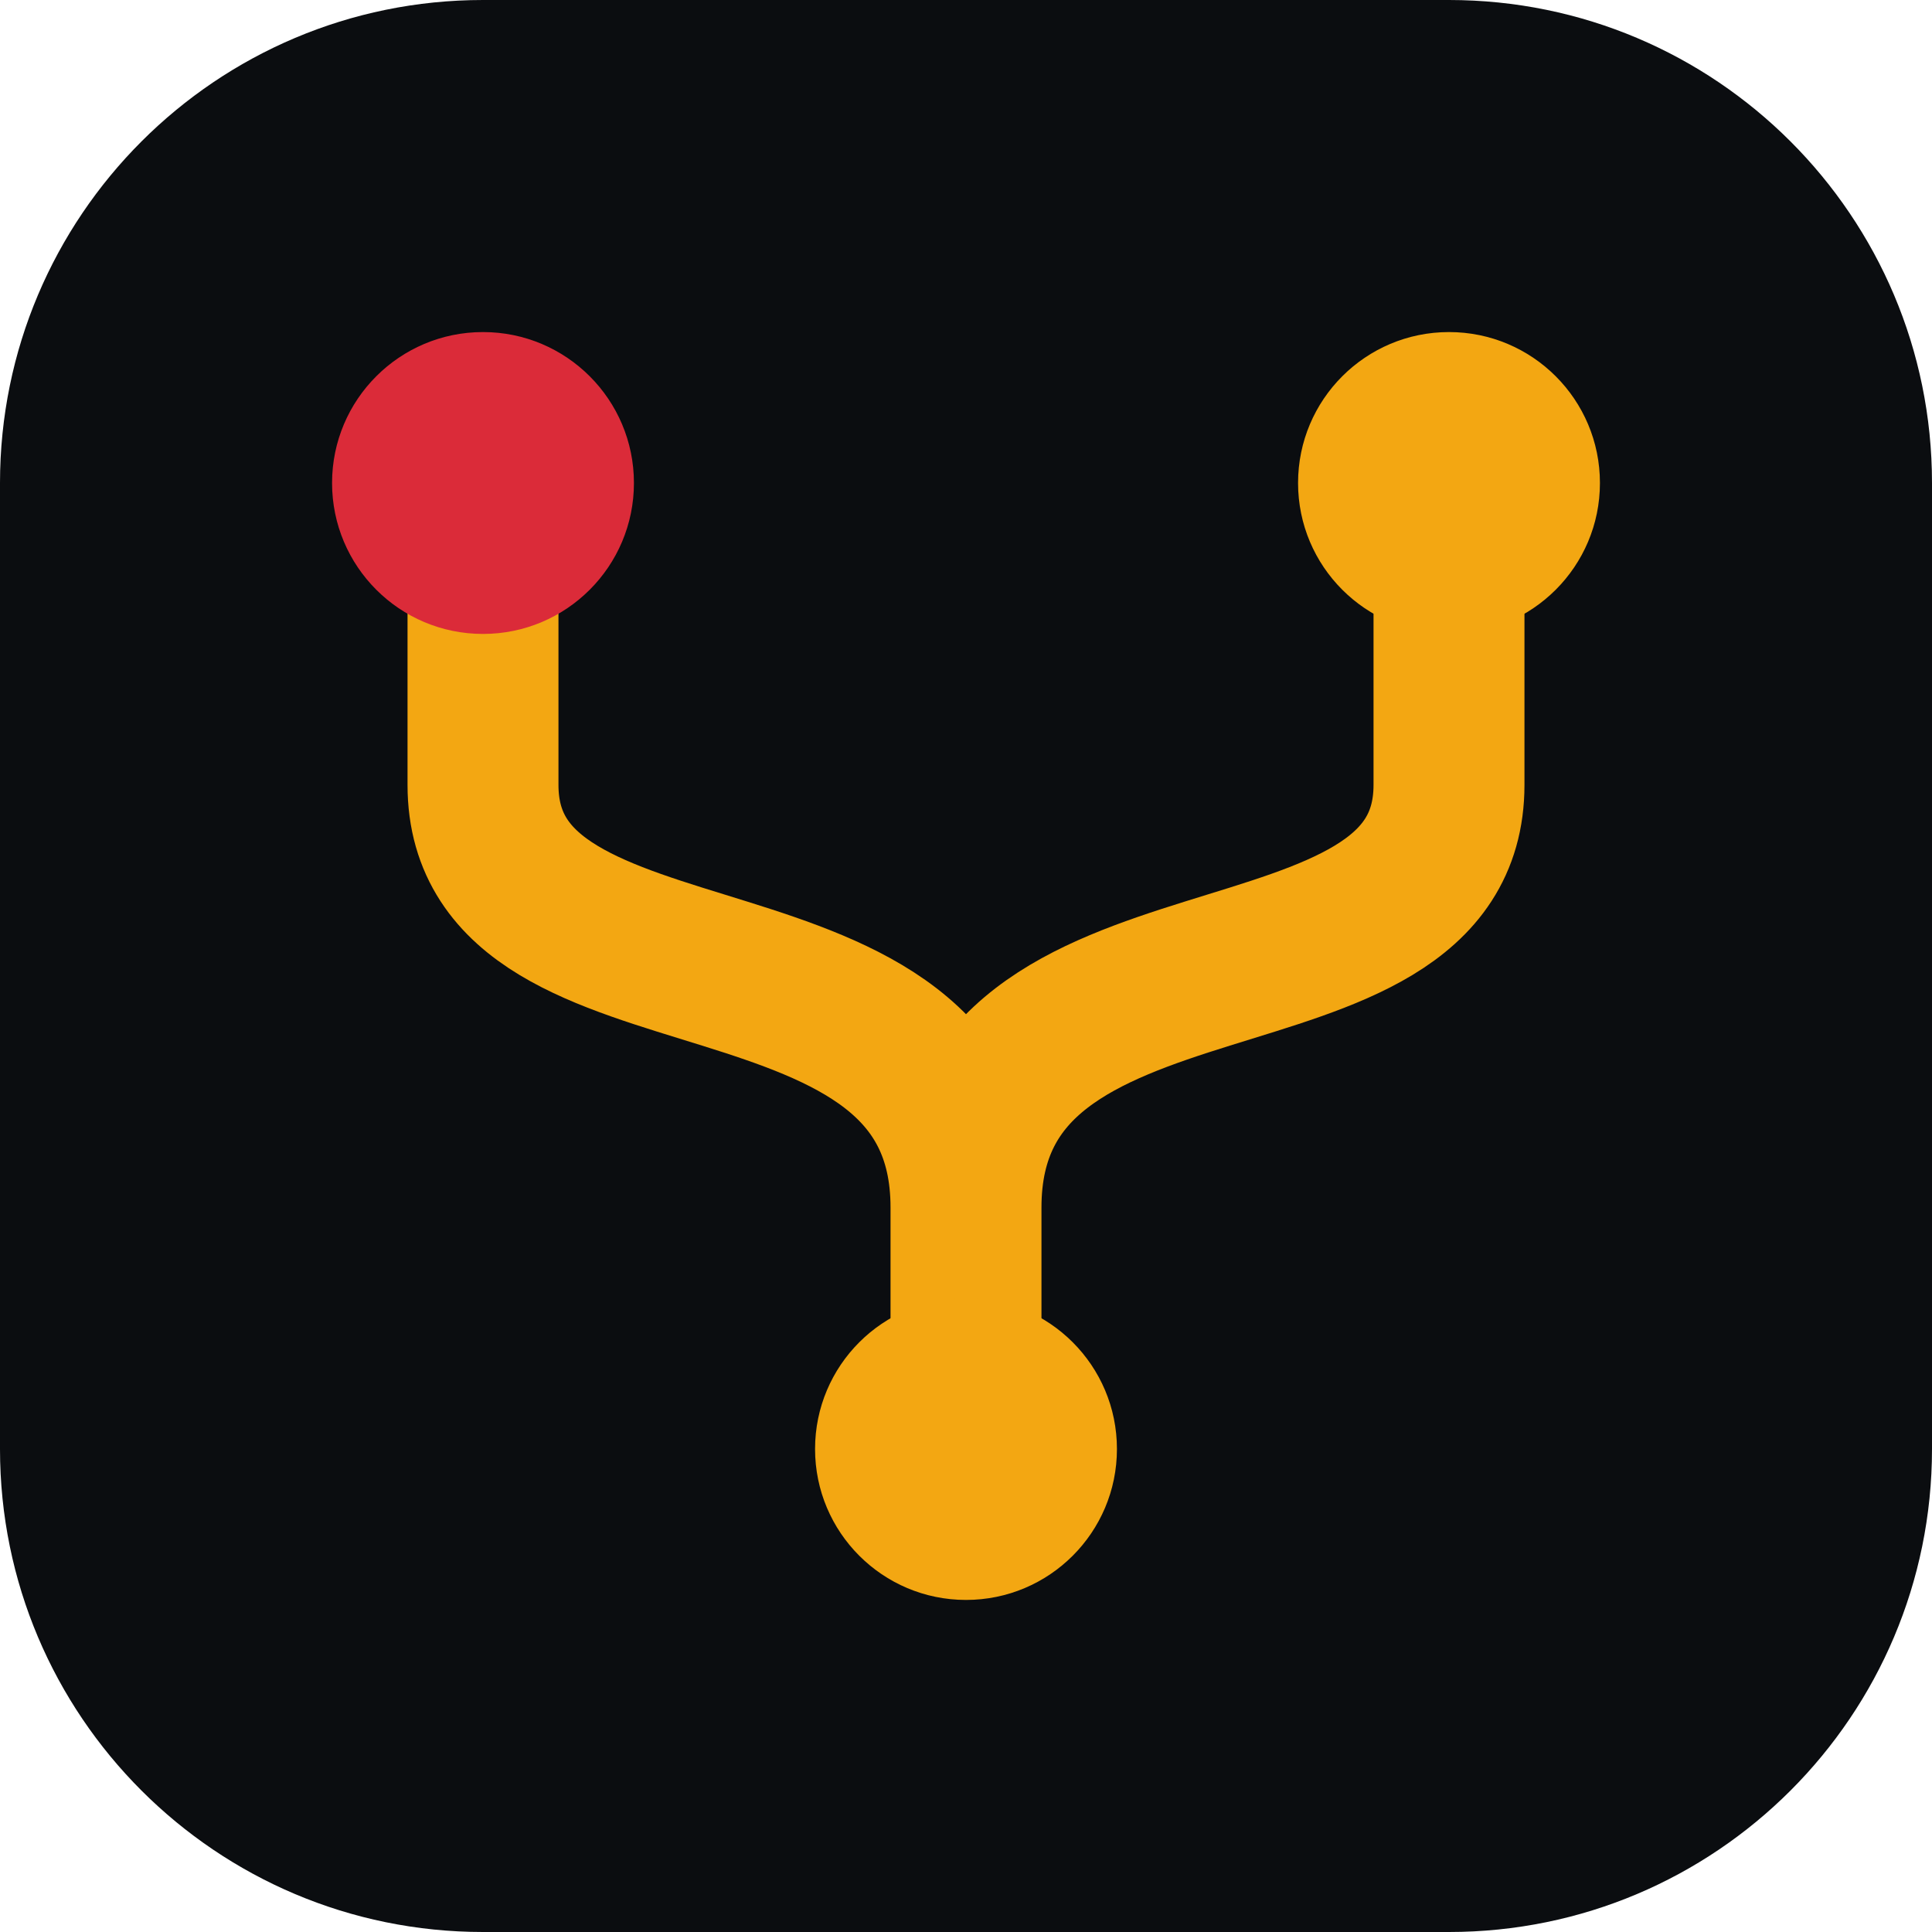
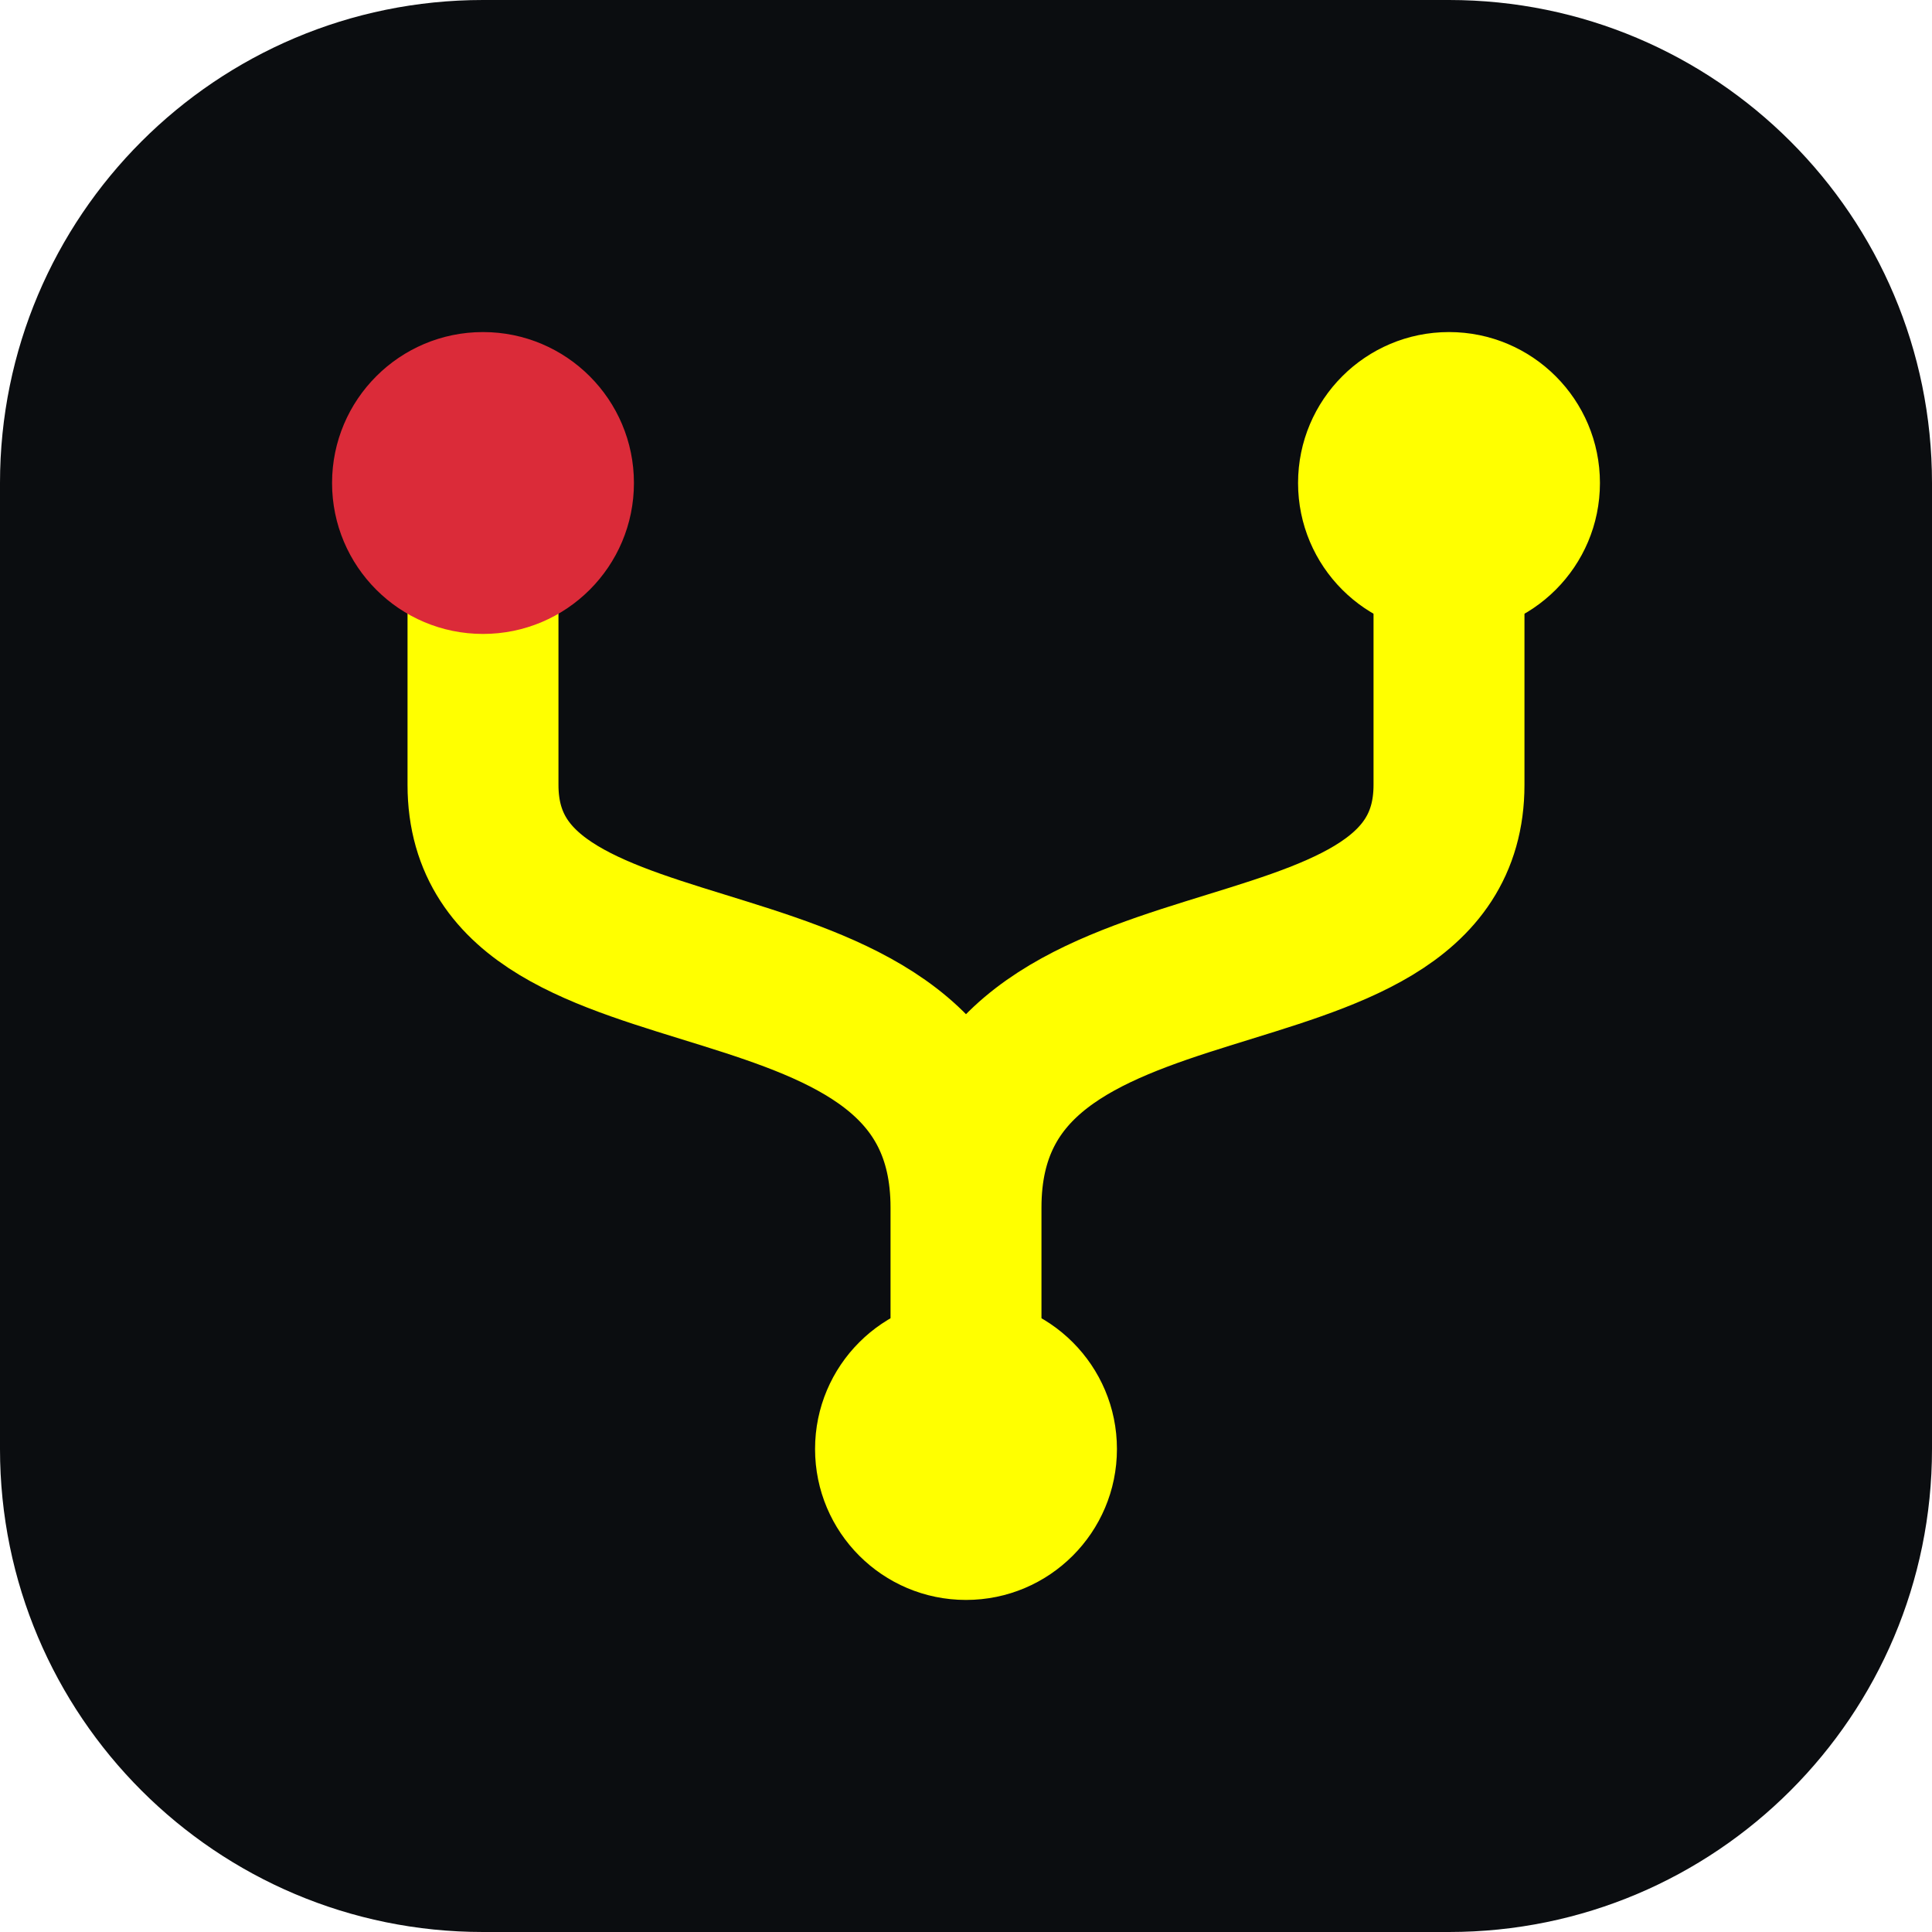
<svg xmlns="http://www.w3.org/2000/svg" viewBox="0 0 32 32">
  <rect width="32" height="32" rx="8" fill="#0B0D10" />
-   <path d="M8 8v5c0 4 8 2 8 7v4M24 8v5c0 4-8 2-8 7" fill="none" stroke="#F3A712" stroke-width="2.5" />
+   <path d="M8 8v5c0 4 8 2 8 7v4M24 8v5c0 4-8 2-8 7" fill="none" stroke="#FFFF00" stroke-width="2.5" />
  <circle cx="8" cy="8" r="2.5" fill="#DB2B39" />
-   <circle cx="24" cy="8" r="2.5" fill="#F3A712" />
-   <circle cx="16" cy="24" r="2.5" fill="#F3A712" />
+   <circle cx="24" cy="8" r="2.5" fill="#FFFF00" />
+   <circle cx="16" cy="24" r="2.5" fill="#FFFF00" />
</svg>
